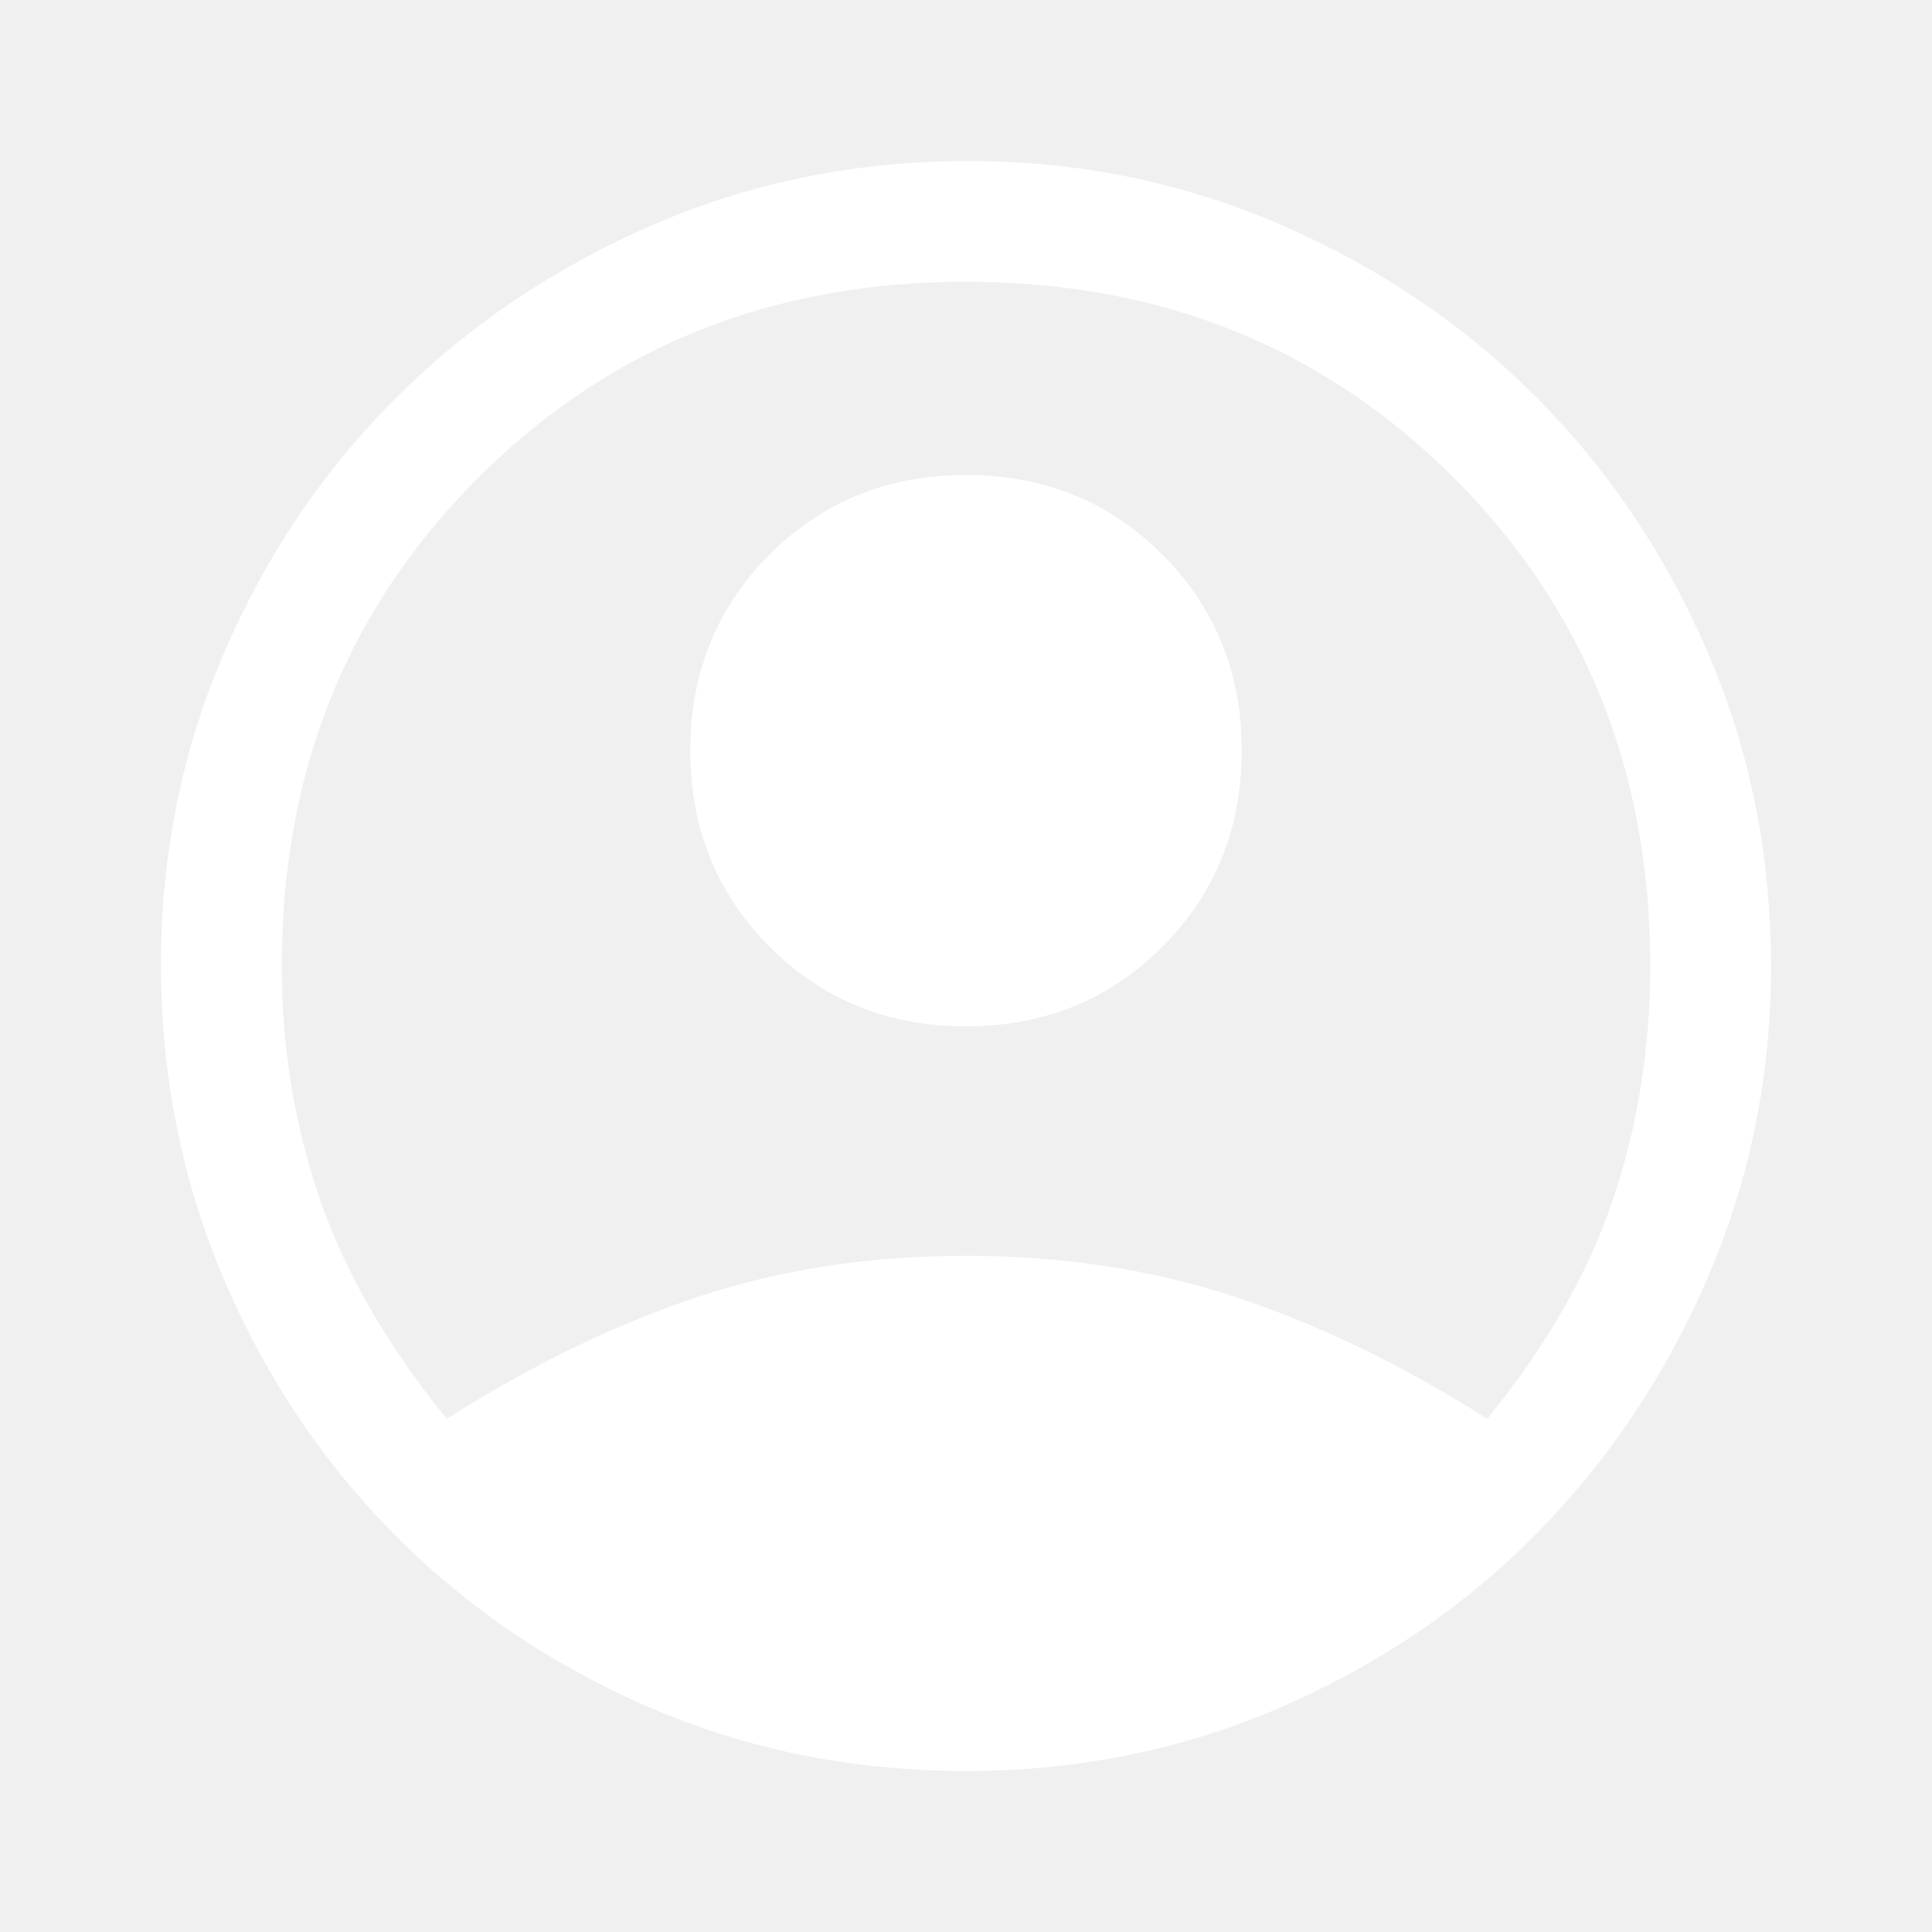
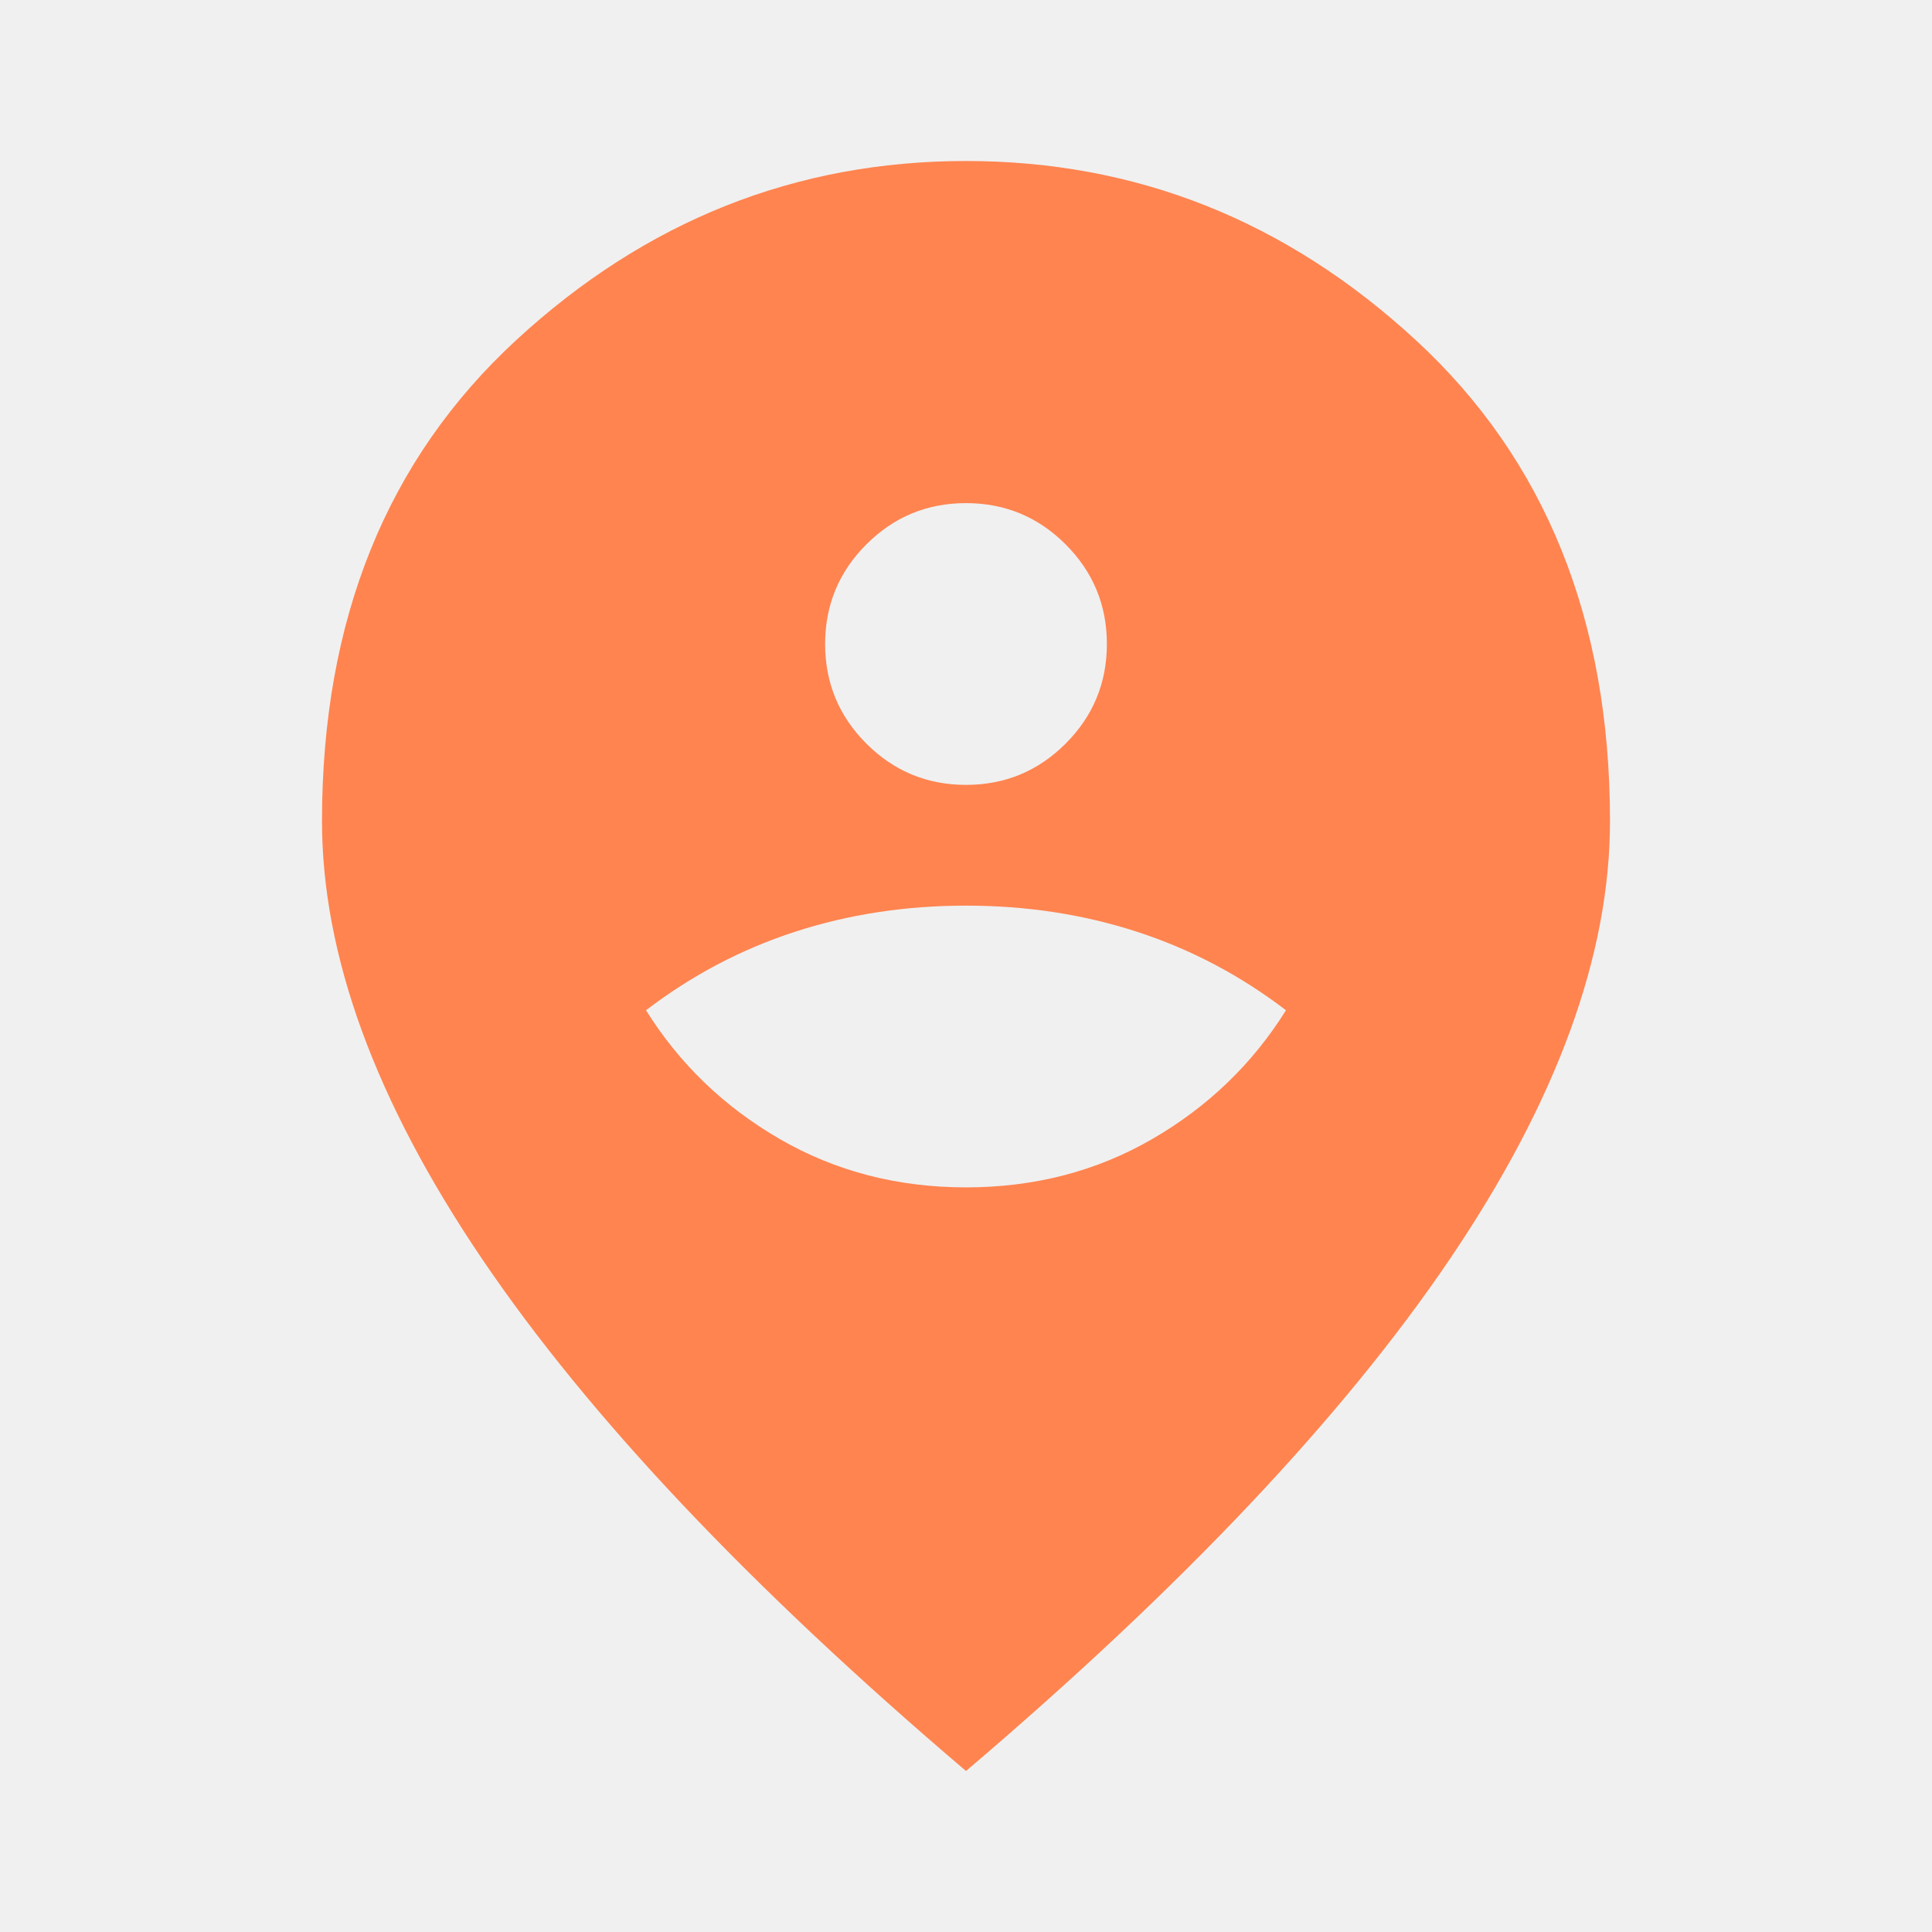
- <svg xmlns="http://www.w3.org/2000/svg" fill="white" height="48" width="48">
-   <path d="M11.1 35.25q3.15-2 6.225-3.025Q20.4 31.2 24 31.2q3.6 0 6.7 1.025t6.25 3.025q2.2-2.7 3.125-5.45Q41 27.05 41 24q0-7.25-4.875-12.125T24 7q-7.25 0-12.125 4.875T7 24q0 3.05.95 5.8t3.15 5.45ZM24 25.5q-2.9 0-4.875-1.975T17.15 18.65q0-2.9 1.975-4.875T24 11.8q2.9 0 4.875 1.975t1.975 4.875q0 2.9-1.975 4.875T24 25.5ZM24 44q-4.2 0-7.85-1.575-3.65-1.575-6.35-4.3Q7.1 35.4 5.55 31.75 4 28.1 4 23.95q0-4.1 1.575-7.75 1.575-3.65 4.3-6.35 2.725-2.7 6.375-4.275Q19.9 4 24.05 4q4.1 0 7.75 1.575 3.65 1.575 6.35 4.275 2.7 2.7 4.275 6.35Q44 19.85 44 24q0 4.1-1.575 7.75-1.575 3.65-4.275 6.375t-6.35 4.3Q28.15 44 24 44Z" />
+ <svg xmlns="http://www.w3.org/2000/svg" fill="#ff8450" height="48" width="48">
+   <path d="M24 29.5q2.55 0 4.625-1.2t3.325-3.2q-1.7-1.3-3.7-1.95-2-.65-4.25-.65t-4.25.65q-2 .65-3.7 1.95 1.25 2 3.325 3.2Q21.45 29.5 24 29.5Zm0-10q1.45 0 2.475-1.025Q27.5 17.45 27.5 16q0-1.45-1.025-2.475Q25.45 12.5 24 12.5q-1.45 0-2.475 1.025Q20.5 14.55 20.5 16q0 1.45 1.025 2.475Q22.55 19.5 24 19.5ZM24 44q-8.05-6.85-12.025-12.725Q8 25.4 8 20.4q0-7.5 4.825-11.95Q17.65 4 24 4q6.35 0 11.175 4.45Q40 12.9 40 20.4q0 5-3.975 10.875T24 44Z" />
</svg>
